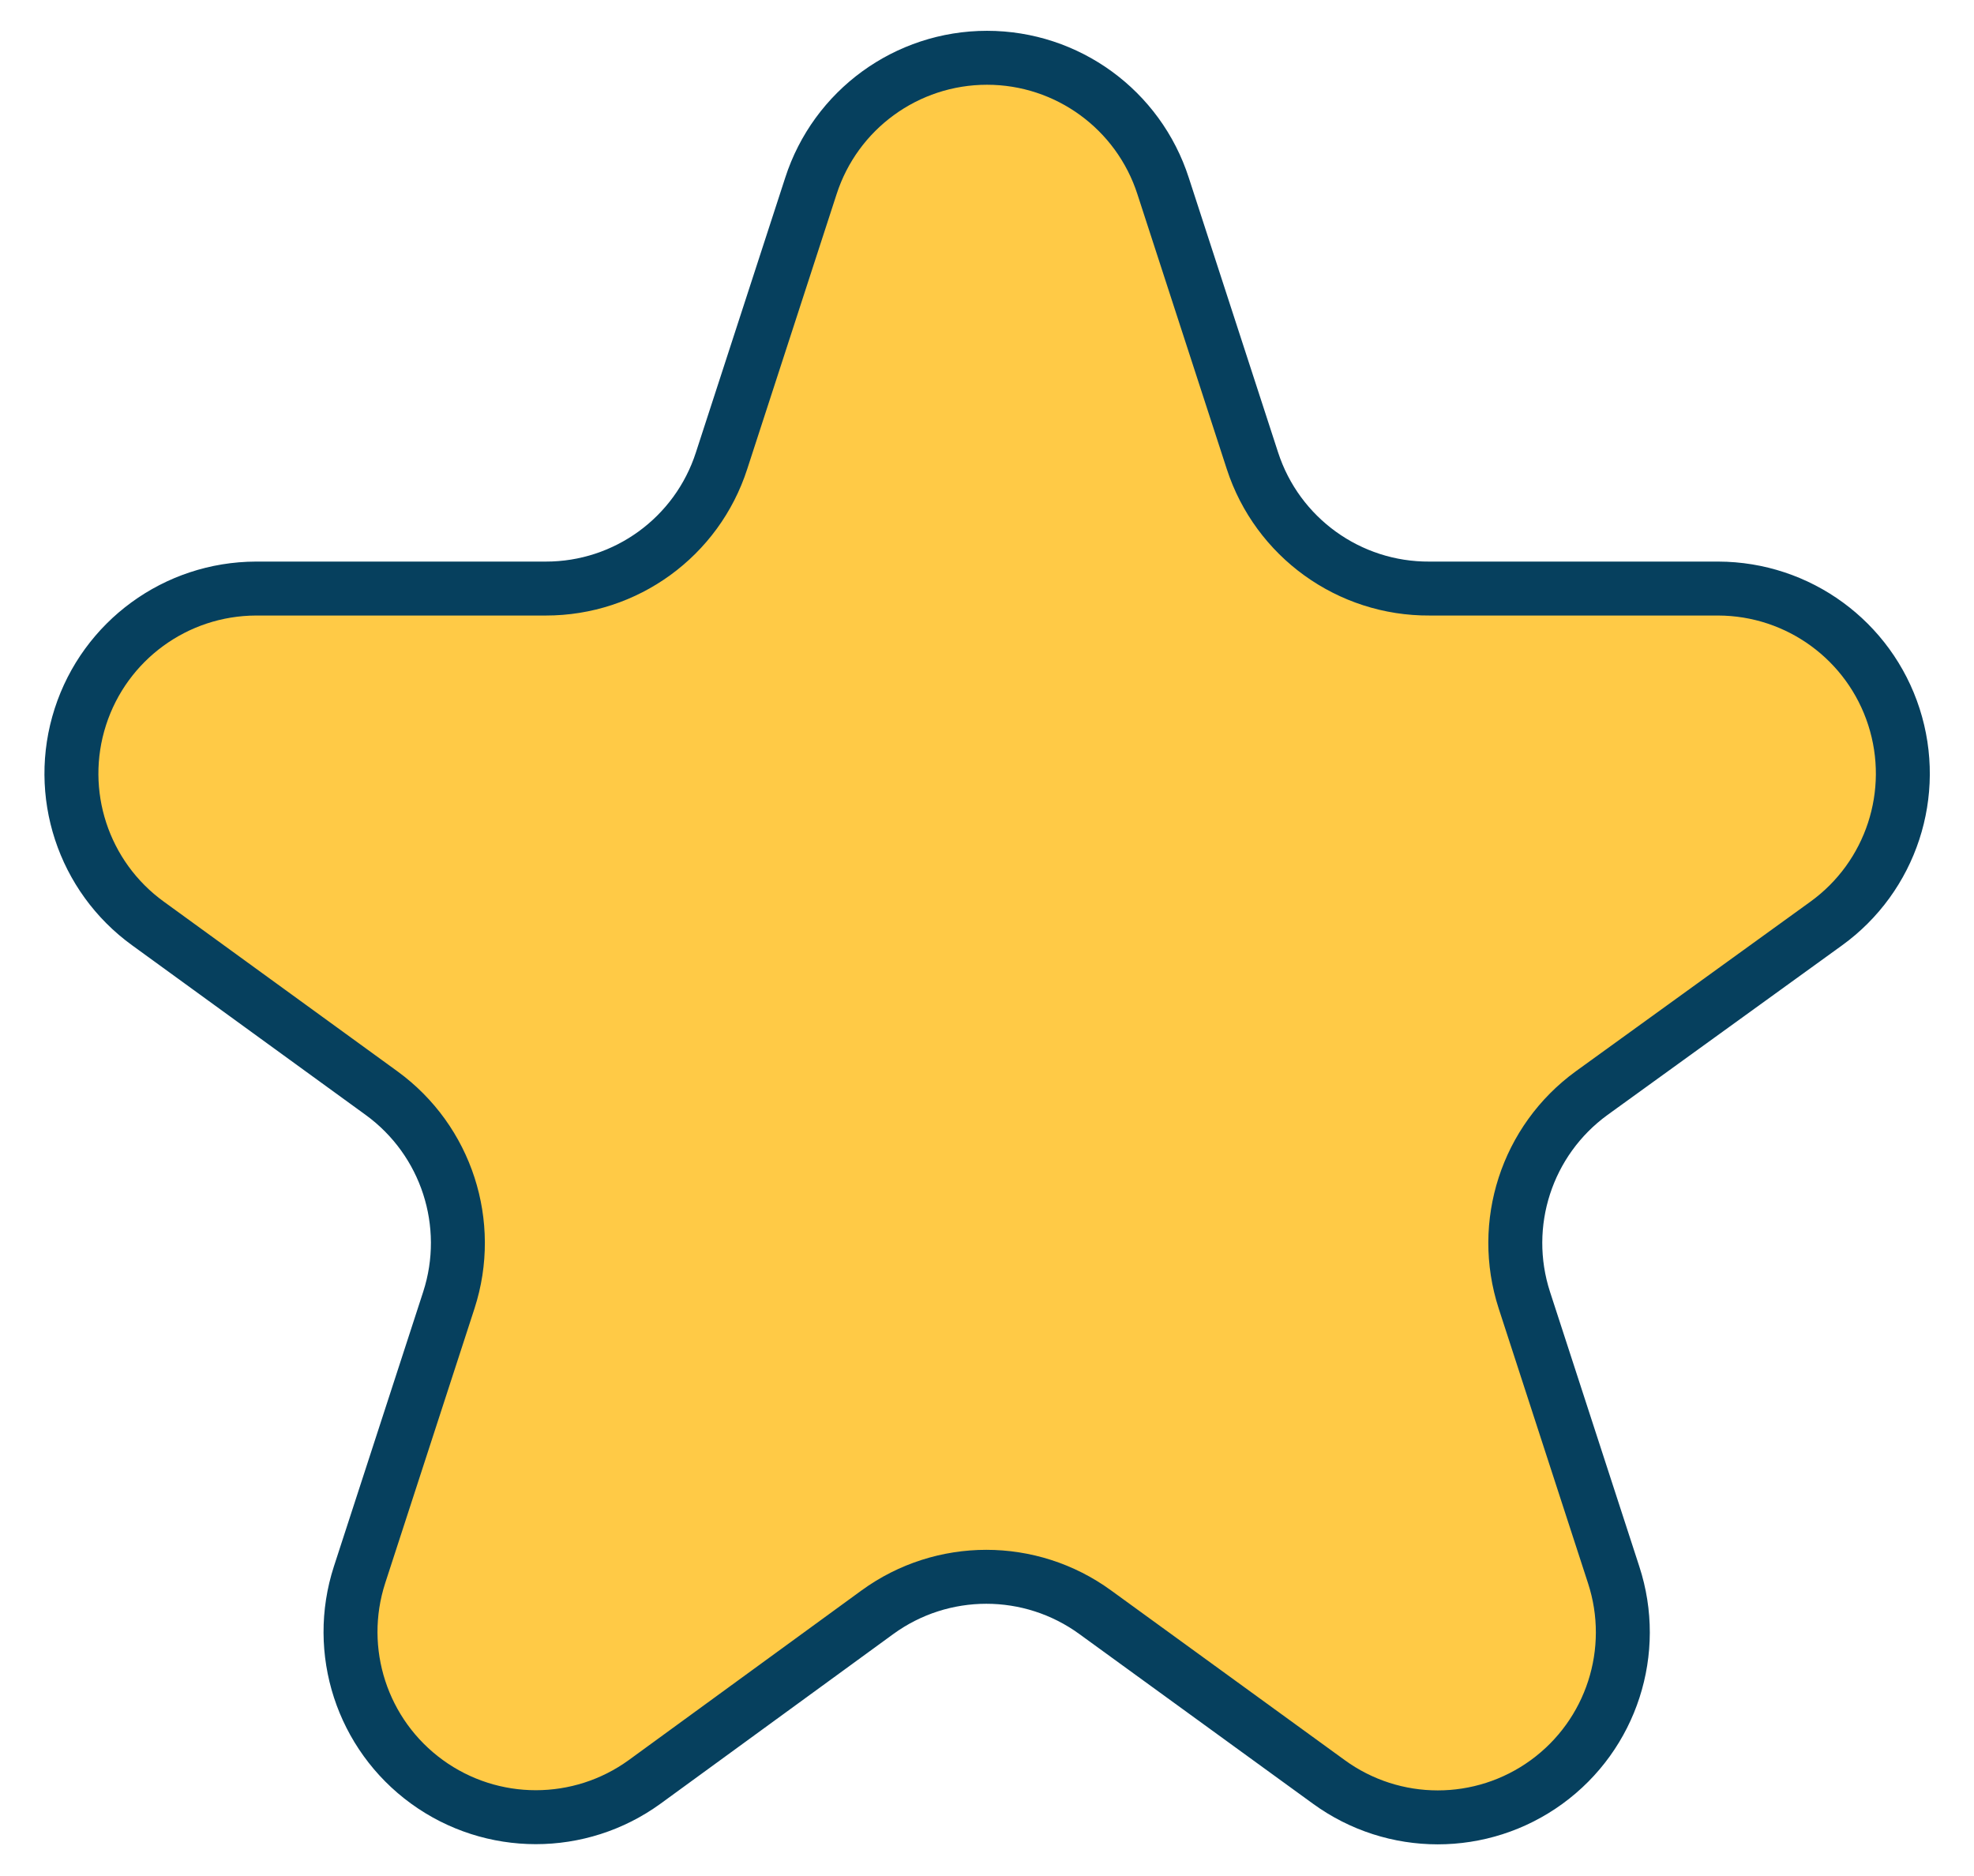
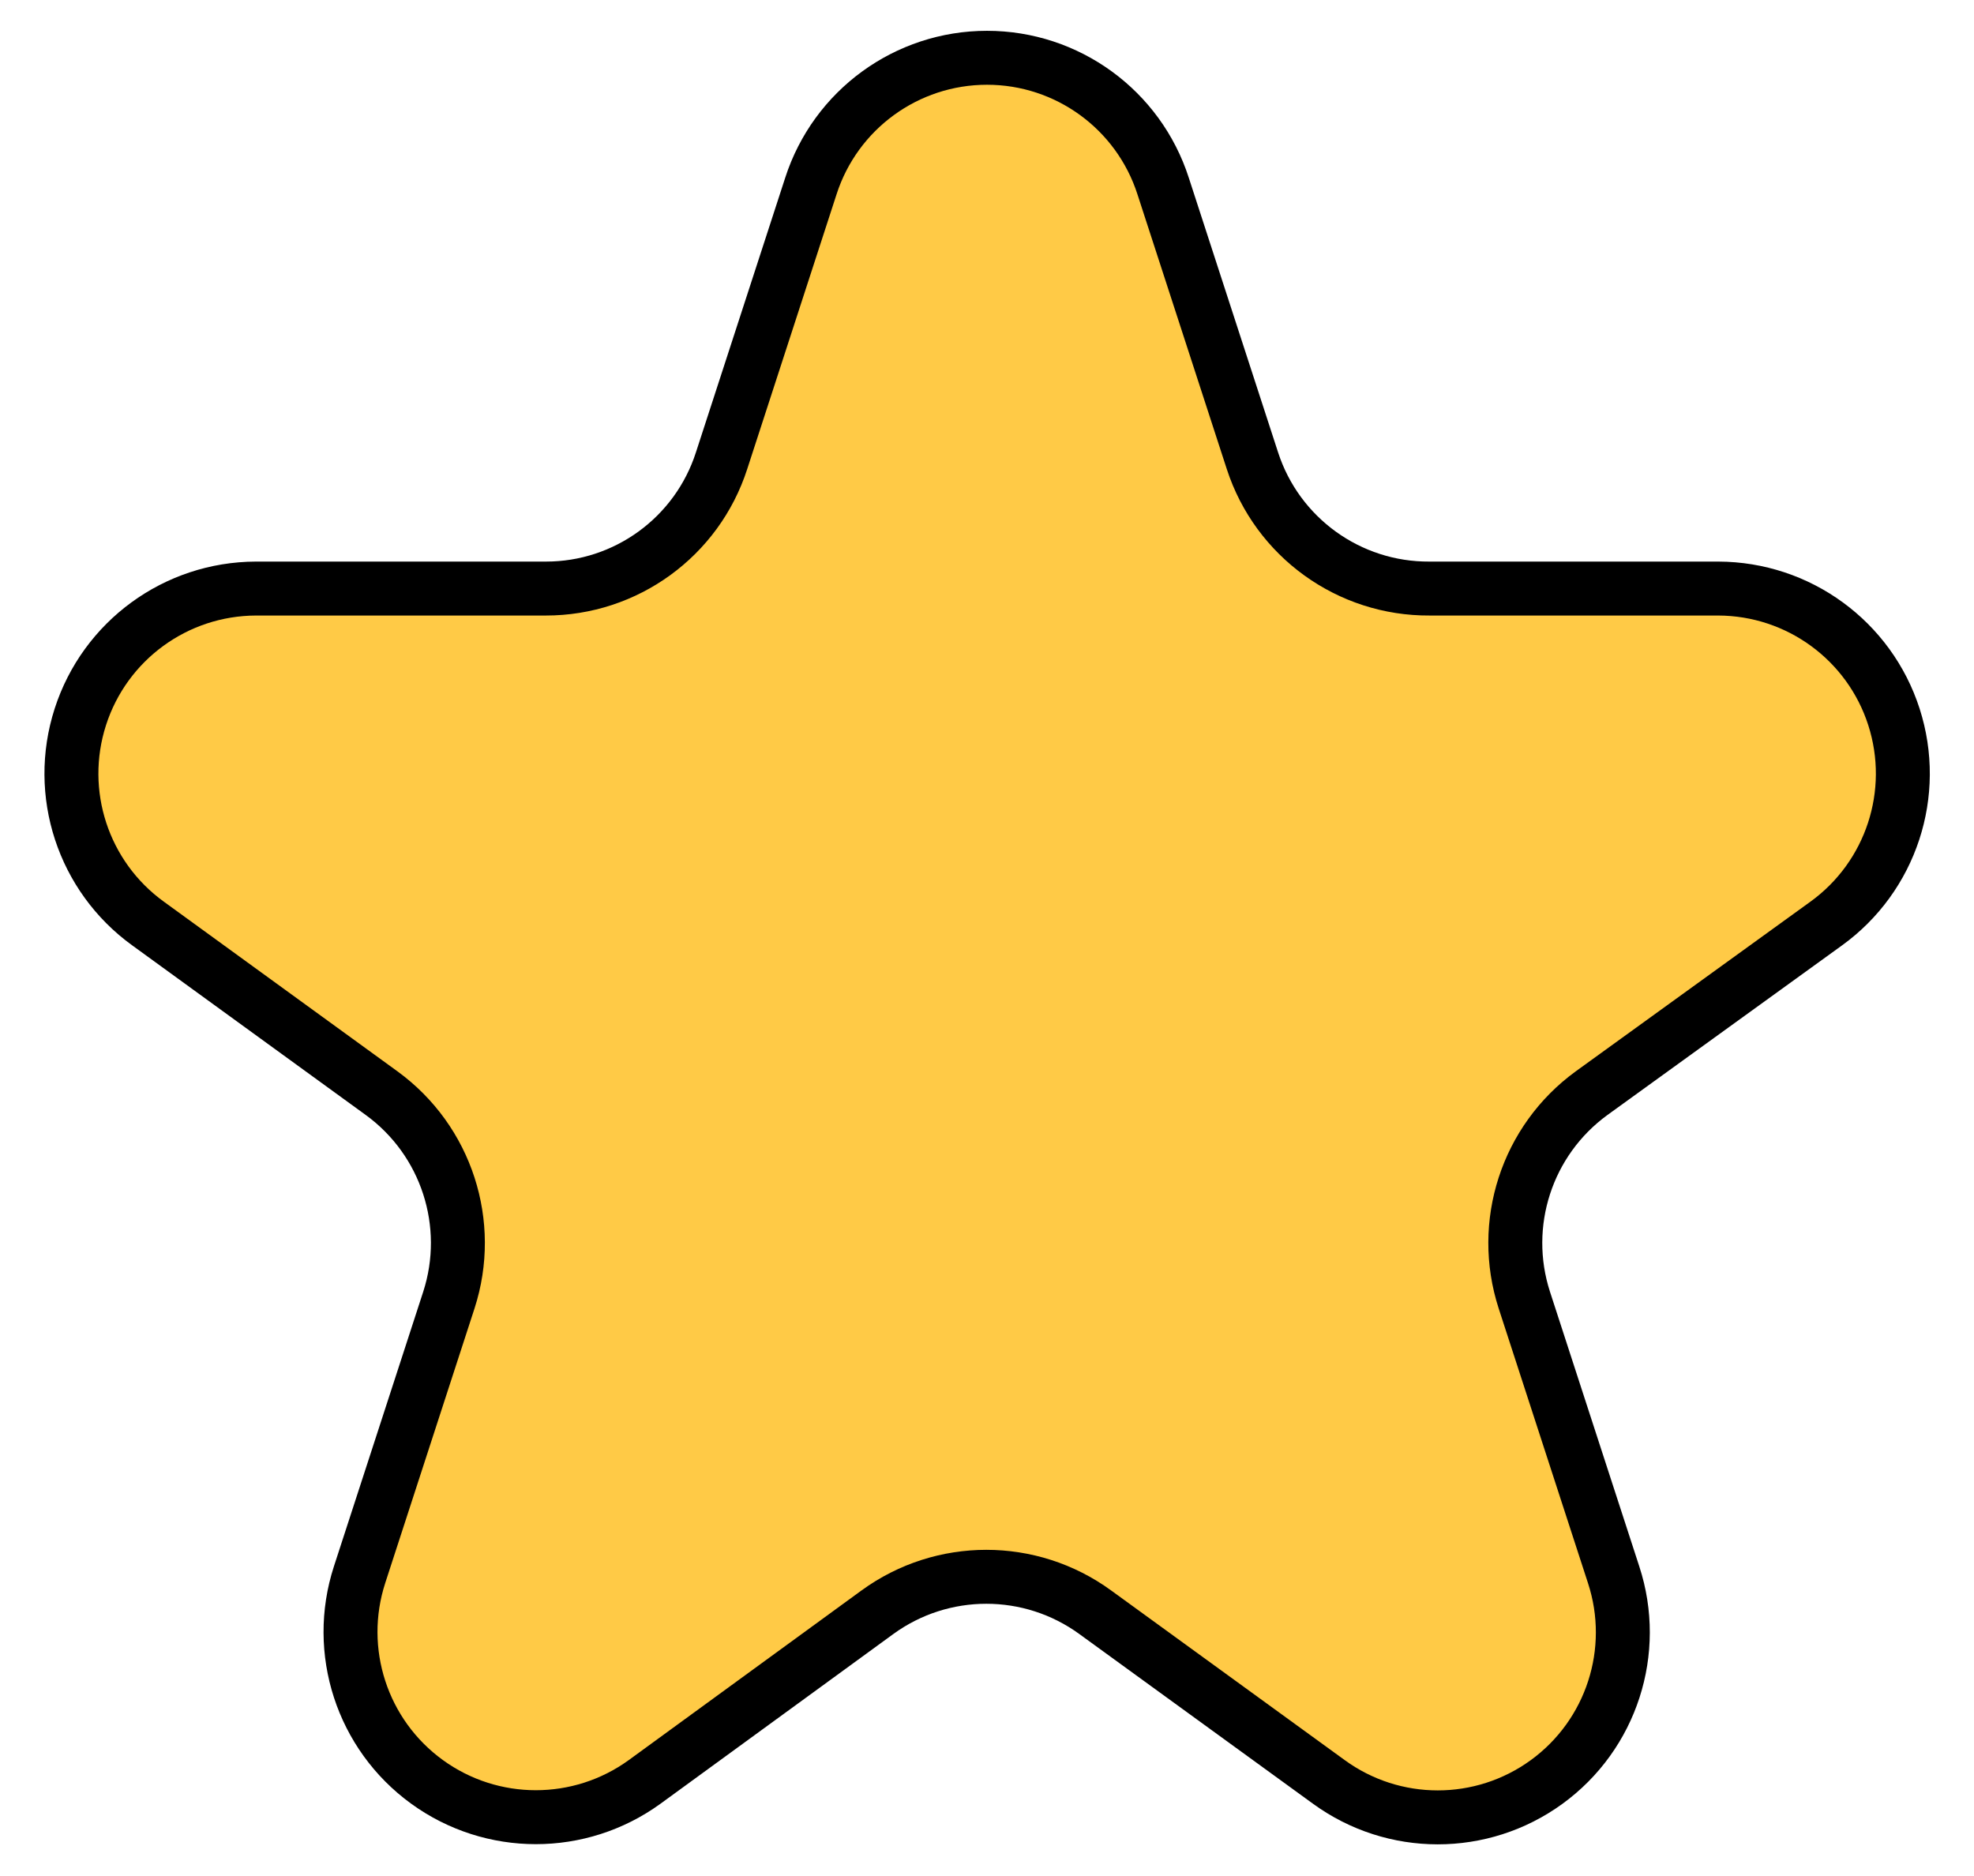
<svg xmlns="http://www.w3.org/2000/svg" id="Layer_1" data-name="Layer 1" viewBox="0 0 73.18 69.55">
-   <defs>
-     <style>.cls-1{fill:#ffca46;stroke:#06405e;stroke-miterlimit:10;stroke-width:2px;}</style>
+   <defs fill="#000000">
+     <style>.cls-1{fill:#ffca46;stroke:#000000;stroke-miterlimit:10;stroke-width:2px;}</style>
  </defs>
-   <path class="cls-1" d="M43.12,6.9l3.31,10.18A6.86,6.86,0,0,0,53,21.82h10.7a6.86,6.86,0,0,1,4,12.42L59,40.53a6.87,6.87,0,0,0-2.49,7.67l3.31,10.18a6.86,6.86,0,0,1-10.56,7.68l-8.66-6.29a6.86,6.86,0,0,0-8.07,0L23.9,66.06a6.87,6.87,0,0,1-10.57-7.68L16.64,48.2a6.87,6.87,0,0,0-2.49-7.67L5.49,34.24a6.86,6.86,0,0,1,4-12.42H20.23a6.84,6.84,0,0,0,6.52-4.74L30.06,6.9A6.86,6.86,0,0,1,43.12,6.9Z" />
+   <path class="cls-1" d="M43.12,6.9l3.31,10.18A6.86,6.86,0,0,0,53,21.82h10.7a6.86,6.86,0,0,1,4,12.42L59,40.53a6.87,6.87,0,0,0-2.49,7.67l3.31,10.18a6.86,6.86,0,0,1-10.56,7.68l-8.66-6.29a6.86,6.86,0,0,0-8.07,0L23.9,66.06a6.87,6.87,0,0,1-10.57-7.68L16.64,48.2a6.87,6.87,0,0,0-2.49-7.67L5.49,34.24a6.86,6.86,0,0,1,4-12.42H20.23a6.84,6.84,0,0,0,6.52-4.74L30.06,6.9A6.86,6.86,0,0,1,43.12,6.9Z" fill="#000000" />
</svg>
